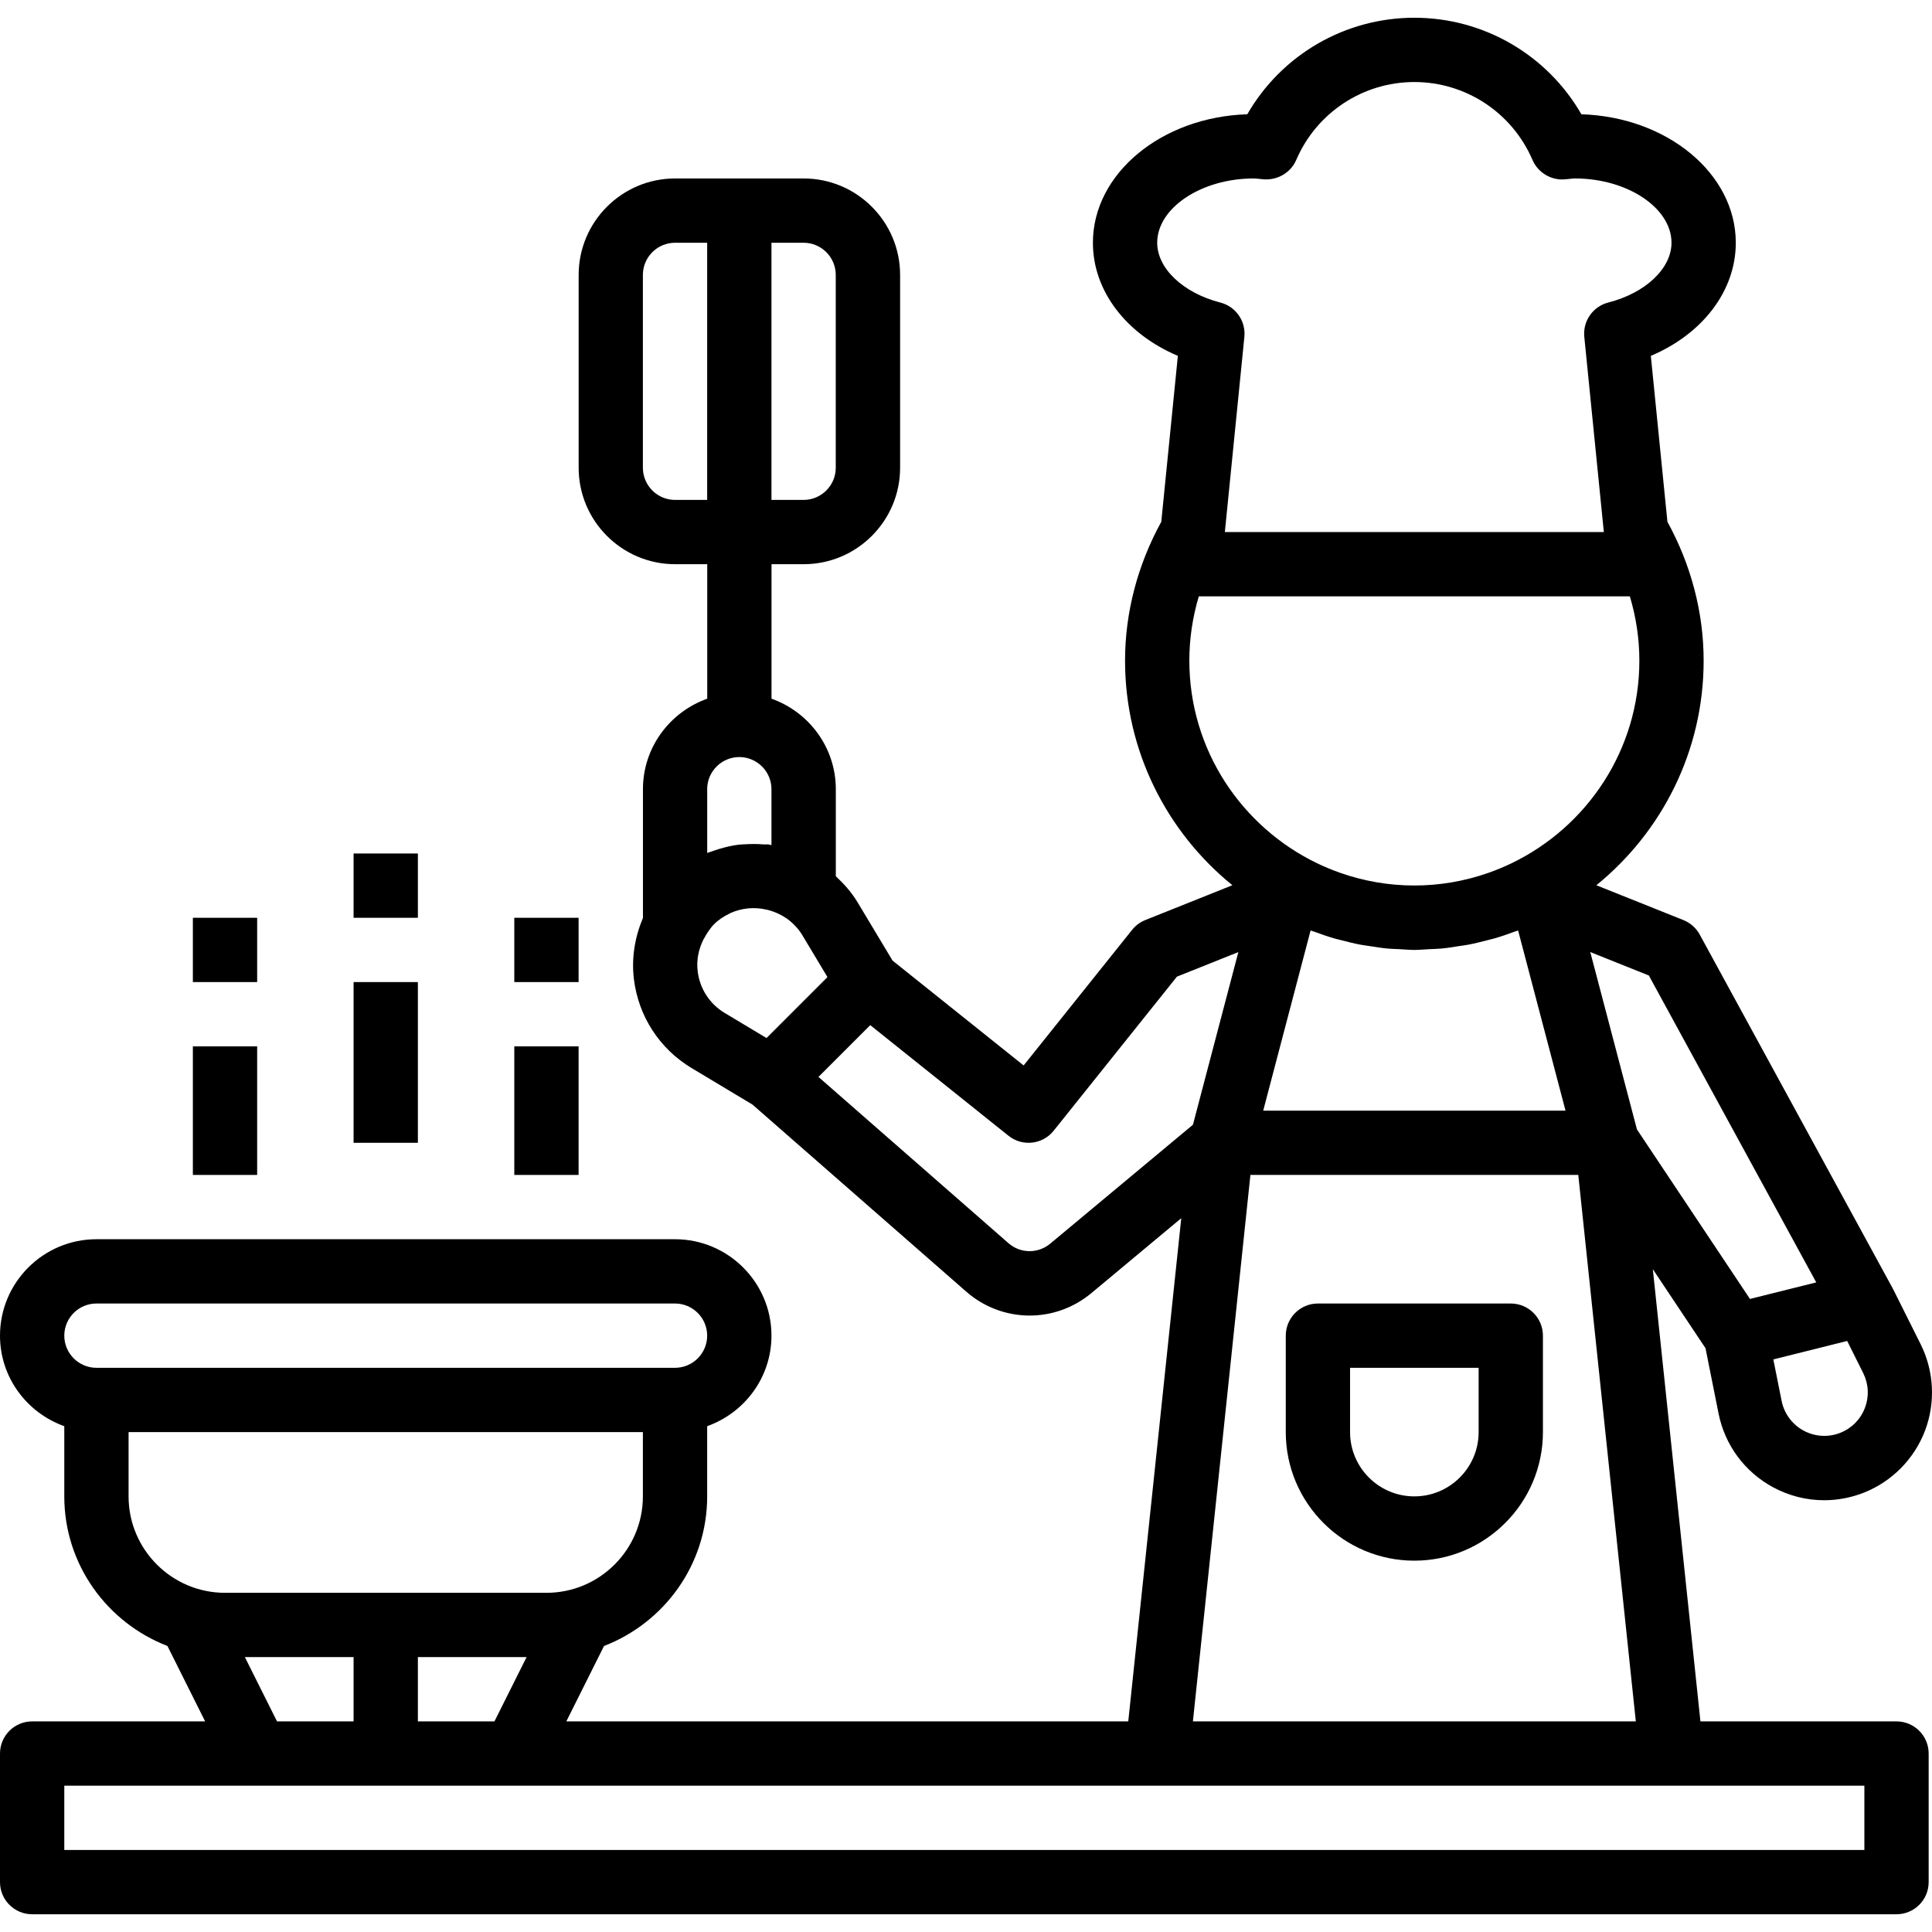
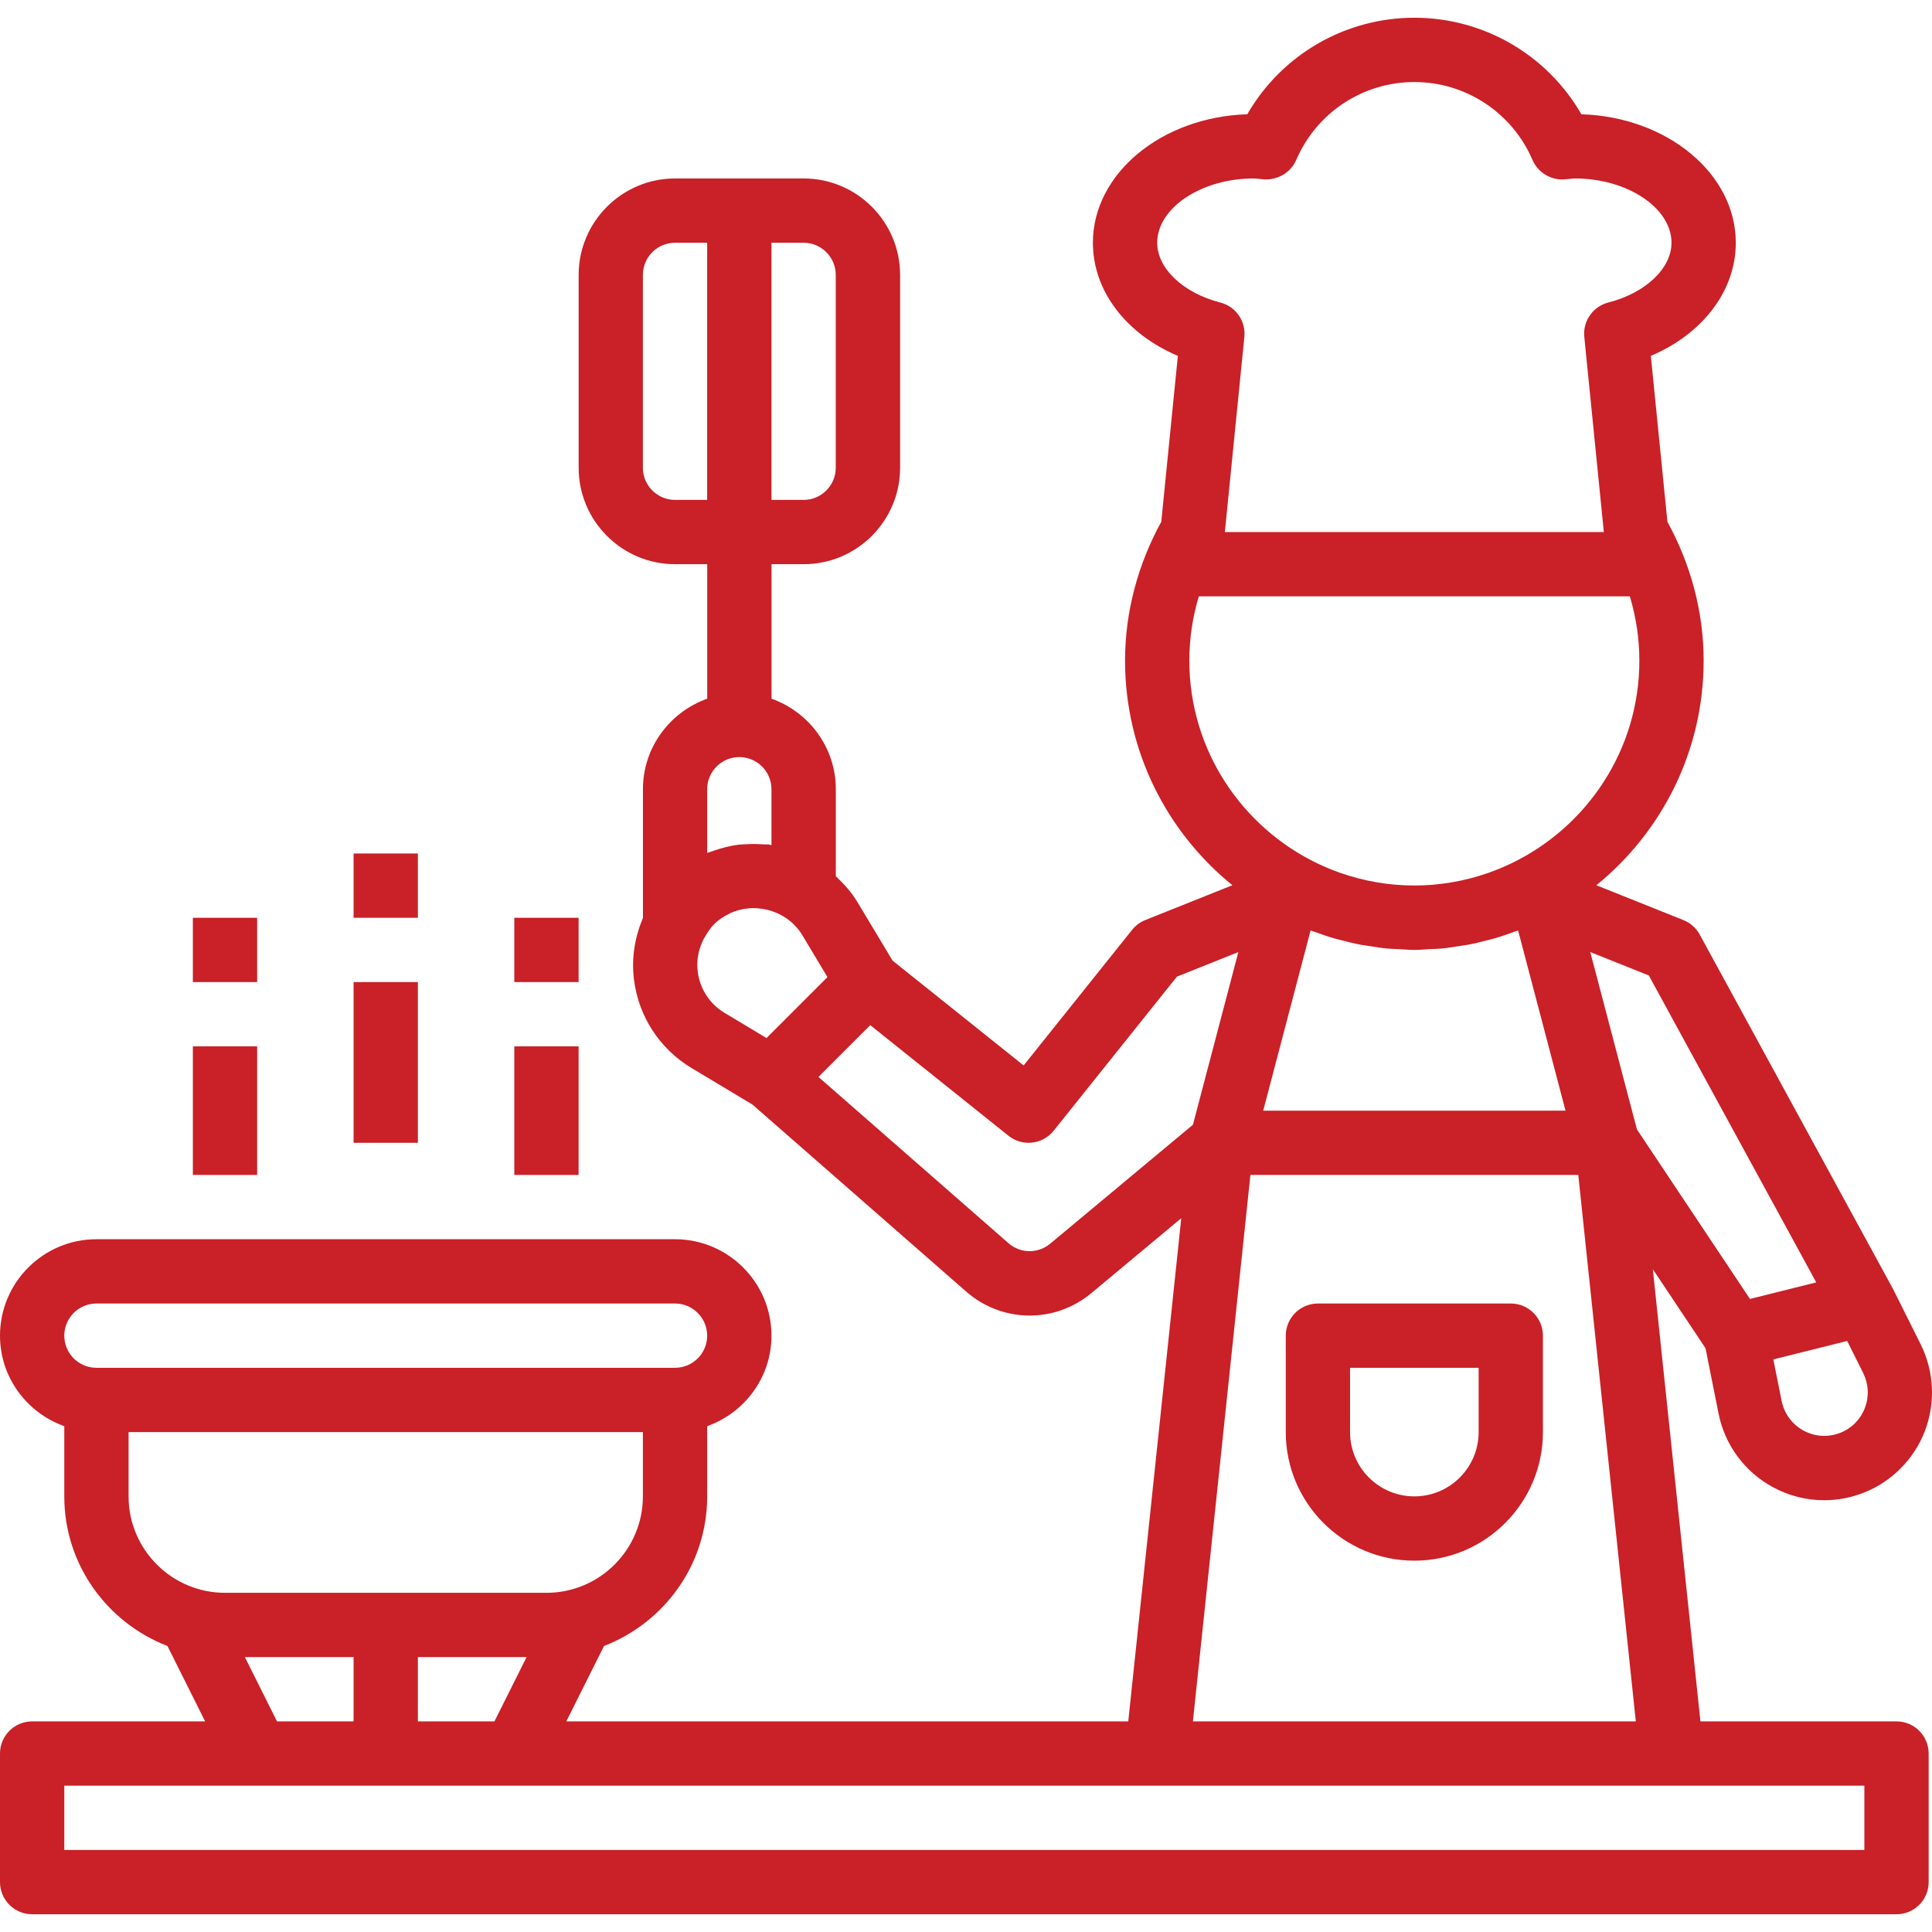
- <svg xmlns="http://www.w3.org/2000/svg" version="1.1" id="Capa_1" x="0px" y="0px" viewBox="0 0 480.832 480.832" style="enable-background:new 0 0 480.832 480.832;" xml:space="preserve">
+ <svg xmlns="http://www.w3.org/2000/svg" version="1.1" id="Capa_1" x="0px" y="0px" viewBox="0 0 480.832 480.832" style="enable-background:new 0 0 480.832 480.832;" xml:space="preserve" fill="#CA2027">
  <g>
    <g>
-       <path d="M472,428.416h-48.8l-11.848-112.544l13.112,19.664l3.248,16.264c1.568,7.84,6.496,14.512,13.528,18.328c3.984,2.16,8.36,3.248,12.76,3.248c3.368,0,6.752-0.64,9.976-1.928c6.944-2.776,12.448-8.376,15.112-15.368c2.656-6.992,2.264-14.832-1.08-21.528l-6.848-13.704c-0.024-0.056-0.072-0.088-0.104-0.136c-0.016-0.04-0.016-0.08-0.032-0.12l-48-88c-0.888-1.632-2.328-2.904-4.048-3.6l-21.68-8.672C413.568,207.104,424,186.96,424,164.416c0-12.056-3.176-23.928-9.016-34.552l-4.128-41.296C423.736,83.112,432,72.4,432,60.416c0-17.224-17.096-31.312-38.424-31.976C385.072,13.68,369.304,4.416,352,4.416c-17.304,0-33.072,9.264-41.576,24.024C289.096,29.104,272,43.192,272,60.416c0,11.984,8.264,22.696,21.144,28.152l-4.128,41.296c-5.84,10.624-9.016,22.496-9.016,34.552c0,22.544,10.432,42.688,26.712,55.896l-21.68,8.672c-1.28,0.512-2.408,1.352-3.272,2.432l-27,33.752l-32.624-26.096l-8.712-14.52c-1.48-2.472-3.368-4.568-5.408-6.48v-21.656c0-10.416-6.712-19.216-16-22.528v-33.472h8c13.232,0,24-10.768,24-24v-48c0-13.232-10.768-24-24-24h-32c-13.232,0-24,10.768-24,24v48c0,13.232,10.768,24,24,24h8v33.472c-9.288,3.312-16,12.112-16,22.528v32c0,0.008,0,0.024,0,0.032c-2,4.76-2.896,9.952-2.248,15.264c1.144,9.256,6.384,17.32,14.376,22.12l15.136,9.08l53.184,46.536c8.936,7.808,22.032,7.976,31.168,0.368l22.36-18.64L280.8,428.416H140.944l9.384-18.768c14.976-5.784,25.672-20.24,25.672-37.232v-17.472c9.288-3.312,16-12.112,16-22.528c0-13.232-10.768-24-24-24H24c-13.232,0-24,10.768-24,24c0,10.416,6.712,19.216,16,22.528v17.472c0,16.992,10.696,31.448,25.672,37.232l9.384,18.768H8c-4.416,0-8,3.584-8,8v32c0,4.416,3.584,8,8,8h464c4.416,0,8-3.584,8-8v-32C480,432,476.416,428.416,472,428.416z M176,124.416h-8c-4.408,0-8-3.592-8-8v-48c0-4.408,3.592-8,8-8h8V124.416z M463.696,341.696c1.368,2.736,1.528,5.824,0.44,8.688c-1.088,2.856-3.256,5.064-6.096,6.2c-2.984,1.192-6.336,1-9.168-0.536c-2.832-1.536-4.832-4.232-5.464-7.392l-2.064-10.328l18.376-4.592L463.696,341.696z M410.36,242.776l41.664,76.384l-16.496,4.12L407.4,281.088l-11.616-44.144L410.36,242.776z M392.8,292.416l14.32,136H296.888l14.312-136H392.8z M314.384,276.416l11.792-44.84c0.32,0.12,0.648,0.208,0.968,0.32c1.608,0.592,3.224,1.16,4.88,1.64c0.632,0.184,1.272,0.328,1.904,0.488c1.528,0.4,3.056,0.784,4.616,1.08c0.784,0.152,1.576,0.24,2.36,0.36c1.448,0.224,2.888,0.464,4.36,0.608c1.032,0.096,2.072,0.104,3.104,0.16c1.216,0.064,2.408,0.184,3.632,0.184s2.416-0.12,3.632-0.184c1.04-0.056,2.072-0.064,3.104-0.16c1.472-0.136,2.912-0.376,4.36-0.608c0.784-0.12,1.576-0.208,2.36-0.36c1.56-0.296,3.088-0.688,4.616-1.08c0.632-0.168,1.272-0.304,1.904-0.488c1.656-0.48,3.28-1.04,4.88-1.64c0.32-0.12,0.648-0.2,0.968-0.32l11.8,44.84H314.384z M288,60.416c0-8.672,10.992-16,24-16c0.464,0,0.904,0.056,1.352,0.104l1.288,0.12c3.368,0.2,6.6-1.68,7.96-4.824c5.056-11.784,16.6-19.4,29.4-19.4s24.344,7.616,29.408,19.4c1.352,3.144,4.632,5.088,7.96,4.824l1.288-0.12c0.44-0.048,0.88-0.104,1.344-0.104c13.008,0,24,7.328,24,16c0,6.392-6.464,12.504-15.72,14.872c-3.832,0.976-6.376,4.608-5.984,8.544l4.864,48.584h-94.32l4.856-48.576c0.392-3.936-2.152-7.568-5.984-8.544C294.464,72.92,288,66.808,288,60.416z M296,164.416c0-5.424,0.808-10.816,2.36-16h107.272c1.56,5.184,2.368,10.576,2.368,16c0,22.208-13.032,41.384-31.816,50.432c-1.816,0.872-3.672,1.648-5.552,2.312c-0.088,0.032-0.176,0.064-0.264,0.096c-11.92,4.168-24.832,4.168-36.752,0c-0.088-0.032-0.176-0.064-0.264-0.096c-1.88-0.664-3.728-1.44-5.552-2.312C309.032,205.8,296,186.624,296,164.416z M192,60.416h8c4.408,0,8,3.592,8,8v48c0,4.408-3.592,8-8,8h-8V60.416z M184,188.416c4.408,0,8,3.592,8,8v13.904c-0.048-0.008-0.104-0.008-0.152-0.016c-0.192-0.024-0.36-0.112-0.552-0.136c-0.44-0.056-0.872,0.024-1.304-0.016c-1.392-0.112-2.768-0.128-4.16-0.048c-0.696,0.04-1.384,0.04-2.064,0.128c-1.648,0.208-3.256,0.592-4.848,1.072c-0.68,0.208-1.336,0.424-2,0.672c-0.304,0.112-0.616,0.184-0.912,0.304v-15.864H176C176,192.008,179.592,188.416,184,188.416z M180.376,252.112c-3.752-2.248-6.208-6.024-6.736-10.36c-0.352-2.824,0.232-5.584,1.48-8.04c0.032-0.064,0.088-0.104,0.12-0.168c0.344-0.656,0.688-1.216,1.04-1.736c0.432-0.6,0.856-1.208,1.384-1.736c1.12-1.128,2.424-1.984,3.792-2.648c0.112-0.056,0.224-0.128,0.336-0.184c1.368-0.616,2.824-1,4.312-1.152c0.112-0.008,0.216-0.024,0.328-0.032c1.448-0.12,2.912,0.008,4.352,0.336c0.152,0.032,0.304,0.064,0.448,0.104c1.496,0.4,2.952,1.016,4.288,1.928c0.04,0.024,0.088,0.04,0.128,0.064c1.608,1.12,3.008,2.552,4.056,4.296l6.232,10.392l-15.168,15.168L180.376,252.112z M261.376,309.52c-3.04,2.528-7.416,2.488-10.392-0.12l-47.288-41.376l12.888-12.888l34.408,27.528c3.44,2.76,8.48,2.208,11.24-1.248l30.68-38.352l15.288-6.112l-11.304,42.968L261.376,309.52z M24,340.416c-4.408,0-8-3.592-8-8c0-4.408,3.592-8,8-8h144c4.408,0,8,3.592,8,8c0,4.408-3.592,8-8,8H24z M32,372.416v-16h128v16c0,13.232-10.768,24-24,24H56C42.768,396.416,32,385.648,32,372.416z M131.056,412.416l-8,16H104v-16H131.056z M88,412.416v16H68.944l-8-16H88z M464,460.416H16v-16h48h64h160h128h48V460.416z" />
+       <path d="M472,428.416h-48.8l-11.848-112.544l13.112,19.664l3.248,16.264c1.568,7.84,6.496,14.512,13.528,18.328    c3.984,2.16,8.36,3.248,12.76,3.248c3.368,0,6.752-0.64,9.976-1.928c6.944-2.776,12.448-8.376,15.112-15.368    c2.656-6.992,2.264-14.832-1.08-21.528l-6.848-13.704c-0.024-0.056-0.072-0.088-0.104-0.136c-0.016-0.04-0.016-0.08-0.032-0.12    l-48-88c-0.888-1.632-2.328-2.904-4.048-3.6l-21.68-8.672C413.568,207.104,424,186.96,424,164.416    c0-12.056-3.176-23.928-9.016-34.552l-4.128-41.296C423.736,83.112,432,72.4,432,60.416c0-17.224-17.096-31.312-38.424-31.976    C385.072,13.68,369.304,4.416,352,4.416c-17.304,0-33.072,9.264-41.576,24.024C289.096,29.104,272,43.192,272,60.416    c0,11.984,8.264,22.696,21.144,28.152l-4.128,41.296c-5.84,10.624-9.016,22.496-9.016,34.552    c0,22.544,10.432,42.688,26.712,55.896l-21.68,8.672c-1.28,0.512-2.408,1.352-3.272,2.432l-27,33.752l-32.624-26.096l-8.712-14.52    c-1.48-2.472-3.368-4.568-5.408-6.48v-21.656c0-10.416-6.712-19.216-16-22.528v-33.472h8c13.232,0,24-10.768,24-24v-48    c0-13.232-10.768-24-24-24h-32c-13.232,0-24,10.768-24,24v48c0,13.232,10.768,24,24,24h8v33.472c-9.288,3.312-16,12.112-16,22.528    v32c0,0.008,0,0.024,0,0.032c-2,4.76-2.896,9.952-2.248,15.264c1.144,9.256,6.384,17.32,14.376,22.12l15.136,9.08l53.184,46.536    c8.936,7.808,22.032,7.976,31.168,0.368l22.36-18.64L280.8,428.416H140.944l9.384-18.768c14.976-5.784,25.672-20.24,25.672-37.232    v-17.472c9.288-3.312,16-12.112,16-22.528c0-13.232-10.768-24-24-24H24c-13.232,0-24,10.768-24,24    c0,10.416,6.712,19.216,16,22.528v17.472c0,16.992,10.696,31.448,25.672,37.232l9.384,18.768H8c-4.416,0-8,3.584-8,8v32    c0,4.416,3.584,8,8,8h464c4.416,0,8-3.584,8-8v-32C480,432,476.416,428.416,472,428.416z M176,124.416h-8c-4.408,0-8-3.592-8-8    v-48c0-4.408,3.592-8,8-8h8V124.416z M463.696,341.696c1.368,2.736,1.528,5.824,0.44,8.688c-1.088,2.856-3.256,5.064-6.096,6.2    c-2.984,1.192-6.336,1-9.168-0.536c-2.832-1.536-4.832-4.232-5.464-7.392l-2.064-10.328l18.376-4.592L463.696,341.696z     M410.36,242.776l41.664,76.384l-16.496,4.12L407.4,281.088l-11.616-44.144L410.36,242.776z M392.8,292.416l14.32,136H296.888    l14.312-136H392.8z M314.384,276.416l11.792-44.84c0.32,0.12,0.648,0.208,0.968,0.32c1.608,0.592,3.224,1.16,4.88,1.64    c0.632,0.184,1.272,0.328,1.904,0.488c1.528,0.4,3.056,0.784,4.616,1.08c0.784,0.152,1.576,0.24,2.36,0.36    c1.448,0.224,2.888,0.464,4.36,0.608c1.032,0.096,2.072,0.104,3.104,0.16c1.216,0.064,2.408,0.184,3.632,0.184    s2.416-0.12,3.632-0.184c1.04-0.056,2.072-0.064,3.104-0.16c1.472-0.136,2.912-0.376,4.36-0.608c0.784-0.12,1.576-0.208,2.36-0.36    c1.56-0.296,3.088-0.688,4.616-1.08c0.632-0.168,1.272-0.304,1.904-0.488c1.656-0.48,3.28-1.04,4.88-1.64    c0.32-0.12,0.648-0.2,0.968-0.32l11.8,44.84H314.384z M288,60.416c0-8.672,10.992-16,24-16c0.464,0,0.904,0.056,1.352,0.104    l1.288,0.12c3.368,0.2,6.6-1.68,7.96-4.824c5.056-11.784,16.6-19.4,29.4-19.4s24.344,7.616,29.408,19.4    c1.352,3.144,4.632,5.088,7.96,4.824l1.288-0.12c0.44-0.048,0.88-0.104,1.344-0.104c13.008,0,24,7.328,24,16    c0,6.392-6.464,12.504-15.72,14.872c-3.832,0.976-6.376,4.608-5.984,8.544l4.864,48.584h-94.32l4.856-48.576    c0.392-3.936-2.152-7.568-5.984-8.544C294.464,72.92,288,66.808,288,60.416z M296,164.416c0-5.424,0.808-10.816,2.36-16h107.272    c1.56,5.184,2.368,10.576,2.368,16c0,22.208-13.032,41.384-31.816,50.432c-1.816,0.872-3.672,1.648-5.552,2.312    c-0.088,0.032-0.176,0.064-0.264,0.096c-11.92,4.168-24.832,4.168-36.752,0c-0.088-0.032-0.176-0.064-0.264-0.096    c-1.88-0.664-3.728-1.44-5.552-2.312C309.032,205.8,296,186.624,296,164.416z M192,60.416h8c4.408,0,8,3.592,8,8v48    c0,4.408-3.592,8-8,8h-8V60.416z M184,188.416c4.408,0,8,3.592,8,8v13.904c-0.048-0.008-0.104-0.008-0.152-0.016    c-0.192-0.024-0.36-0.112-0.552-0.136c-0.44-0.056-0.872,0.024-1.304-0.016c-1.392-0.112-2.768-0.128-4.16-0.048    c-0.696,0.04-1.384,0.04-2.064,0.128c-1.648,0.208-3.256,0.592-4.848,1.072c-0.68,0.208-1.336,0.424-2,0.672    c-0.304,0.112-0.616,0.184-0.912,0.304v-15.864H176C176,192.008,179.592,188.416,184,188.416z M180.376,252.112    c-3.752-2.248-6.208-6.024-6.736-10.36c-0.352-2.824,0.232-5.584,1.48-8.04c0.032-0.064,0.088-0.104,0.12-0.168    c0.344-0.656,0.688-1.216,1.04-1.736c0.432-0.6,0.856-1.208,1.384-1.736c1.12-1.128,2.424-1.984,3.792-2.648    c0.112-0.056,0.224-0.128,0.336-0.184c1.368-0.616,2.824-1,4.312-1.152c0.112-0.008,0.216-0.024,0.328-0.032    c1.448-0.12,2.912,0.008,4.352,0.336c0.152,0.032,0.304,0.064,0.448,0.104c1.496,0.4,2.952,1.016,4.288,1.928    c0.04,0.024,0.088,0.04,0.128,0.064c1.608,1.12,3.008,2.552,4.056,4.296l6.232,10.392l-15.168,15.168L180.376,252.112z     M261.376,309.52c-3.04,2.528-7.416,2.488-10.392-0.12l-47.288-41.376l12.888-12.888l34.408,27.528    c3.44,2.76,8.48,2.208,11.24-1.248l30.68-38.352l15.288-6.112l-11.304,42.968L261.376,309.52z M24,340.416c-4.408,0-8-3.592-8-8    c0-4.408,3.592-8,8-8h144c4.408,0,8,3.592,8,8c0,4.408-3.592,8-8,8H24z M32,372.416v-16h128v16c0,13.232-10.768,24-24,24H56    C42.768,396.416,32,385.648,32,372.416z M131.056,412.416l-8,16H104v-16H131.056z M88,412.416v16H68.944l-8-16H88z M464,460.416    H16v-16h48h64h160h128h48V460.416z" />
    </g>
  </g>
  <g>
    <g>
-       <path d="M376,324.416h-48c-4.416,0-8,3.584-8,8v24c0,17.648,14.352,32,32,32s32-14.352,32-32v-24C384,328,380.416,324.416,376,324.416z M368,356.416c0,8.824-7.176,16-16,16c-8.824,0-16-7.176-16-16v-16h32V356.416z" />
+       <path d="M376,324.416h-48c-4.416,0-8,3.584-8,8v24c0,17.648,14.352,32,32,32s32-14.352,32-32v-24    C384,328,380.416,324.416,376,324.416z M368,356.416c0,8.824-7.176,16-16,16c-8.824,0-16-7.176-16-16v-16h32V356.416z" />
    </g>
  </g>
  <g>
    <g>
      <rect x="88" y="244.416" width="16" height="40" />
    </g>
  </g>
  <g>
    <g>
      <rect x="128" y="260.416" width="16" height="32" />
    </g>
  </g>
  <g>
    <g>
      <rect x="48" y="260.416" width="16" height="32" />
    </g>
  </g>
  <g>
    <g>
      <rect x="88" y="212.416" width="16" height="16" />
    </g>
  </g>
  <g>
    <g>
      <rect x="48" y="228.416" width="16" height="16" />
    </g>
  </g>
  <g>
    <g>
      <rect x="128" y="228.416" width="16" height="16" />
    </g>
  </g>
-   <g />
-   <g />
-   <g />
-   <g />
-   <g />
-   <g />
-   <g />
-   <g />
-   <g />
-   <g />
-   <g />
-   <g />
-   <g />
-   <g />
-   <g />
+   <g>
+ </g>
+   <g>
+ </g>
+   <g>
+ </g>
+   <g>
+ </g>
+   <g>
+ </g>
+   <g>
+ </g>
+   <g>
+ </g>
+   <g>
+ </g>
+   <g>
+ </g>
+   <g>
+ </g>
+   <g>
+ </g>
+   <g>
+ </g>
+   <g>
+ </g>
+   <g>
+ </g>
+   <g>
+ </g>
</svg>
